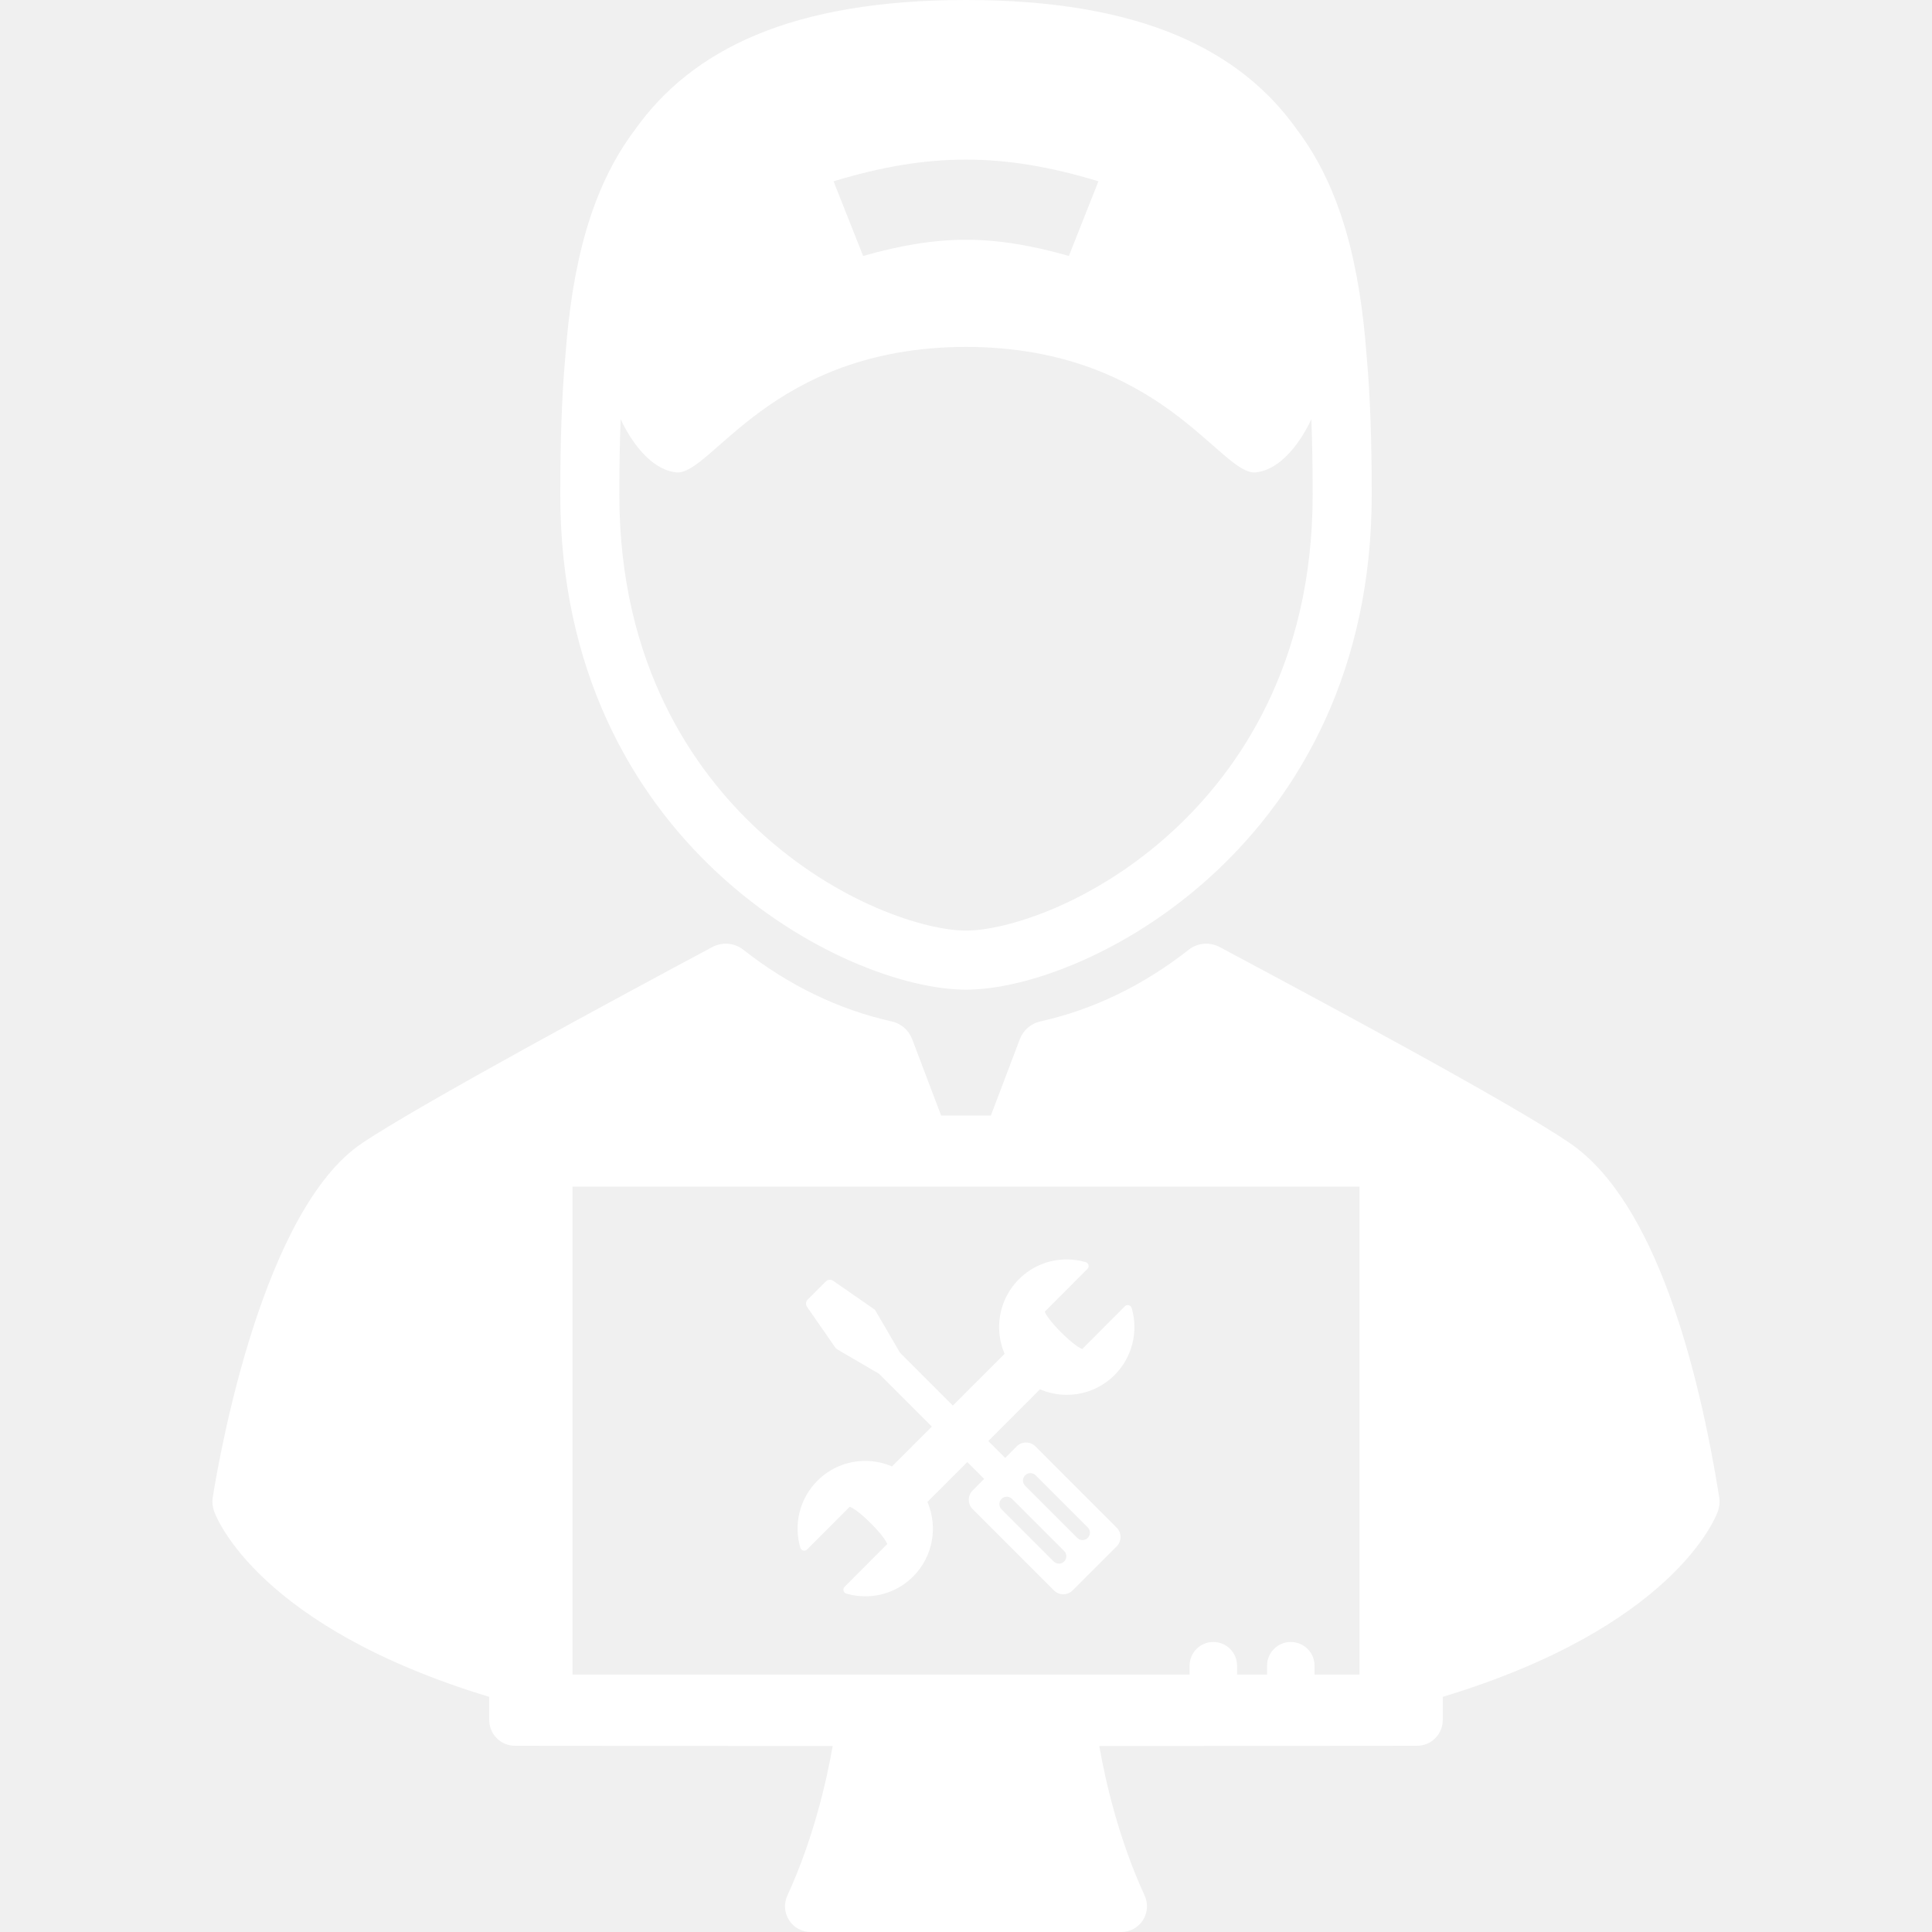
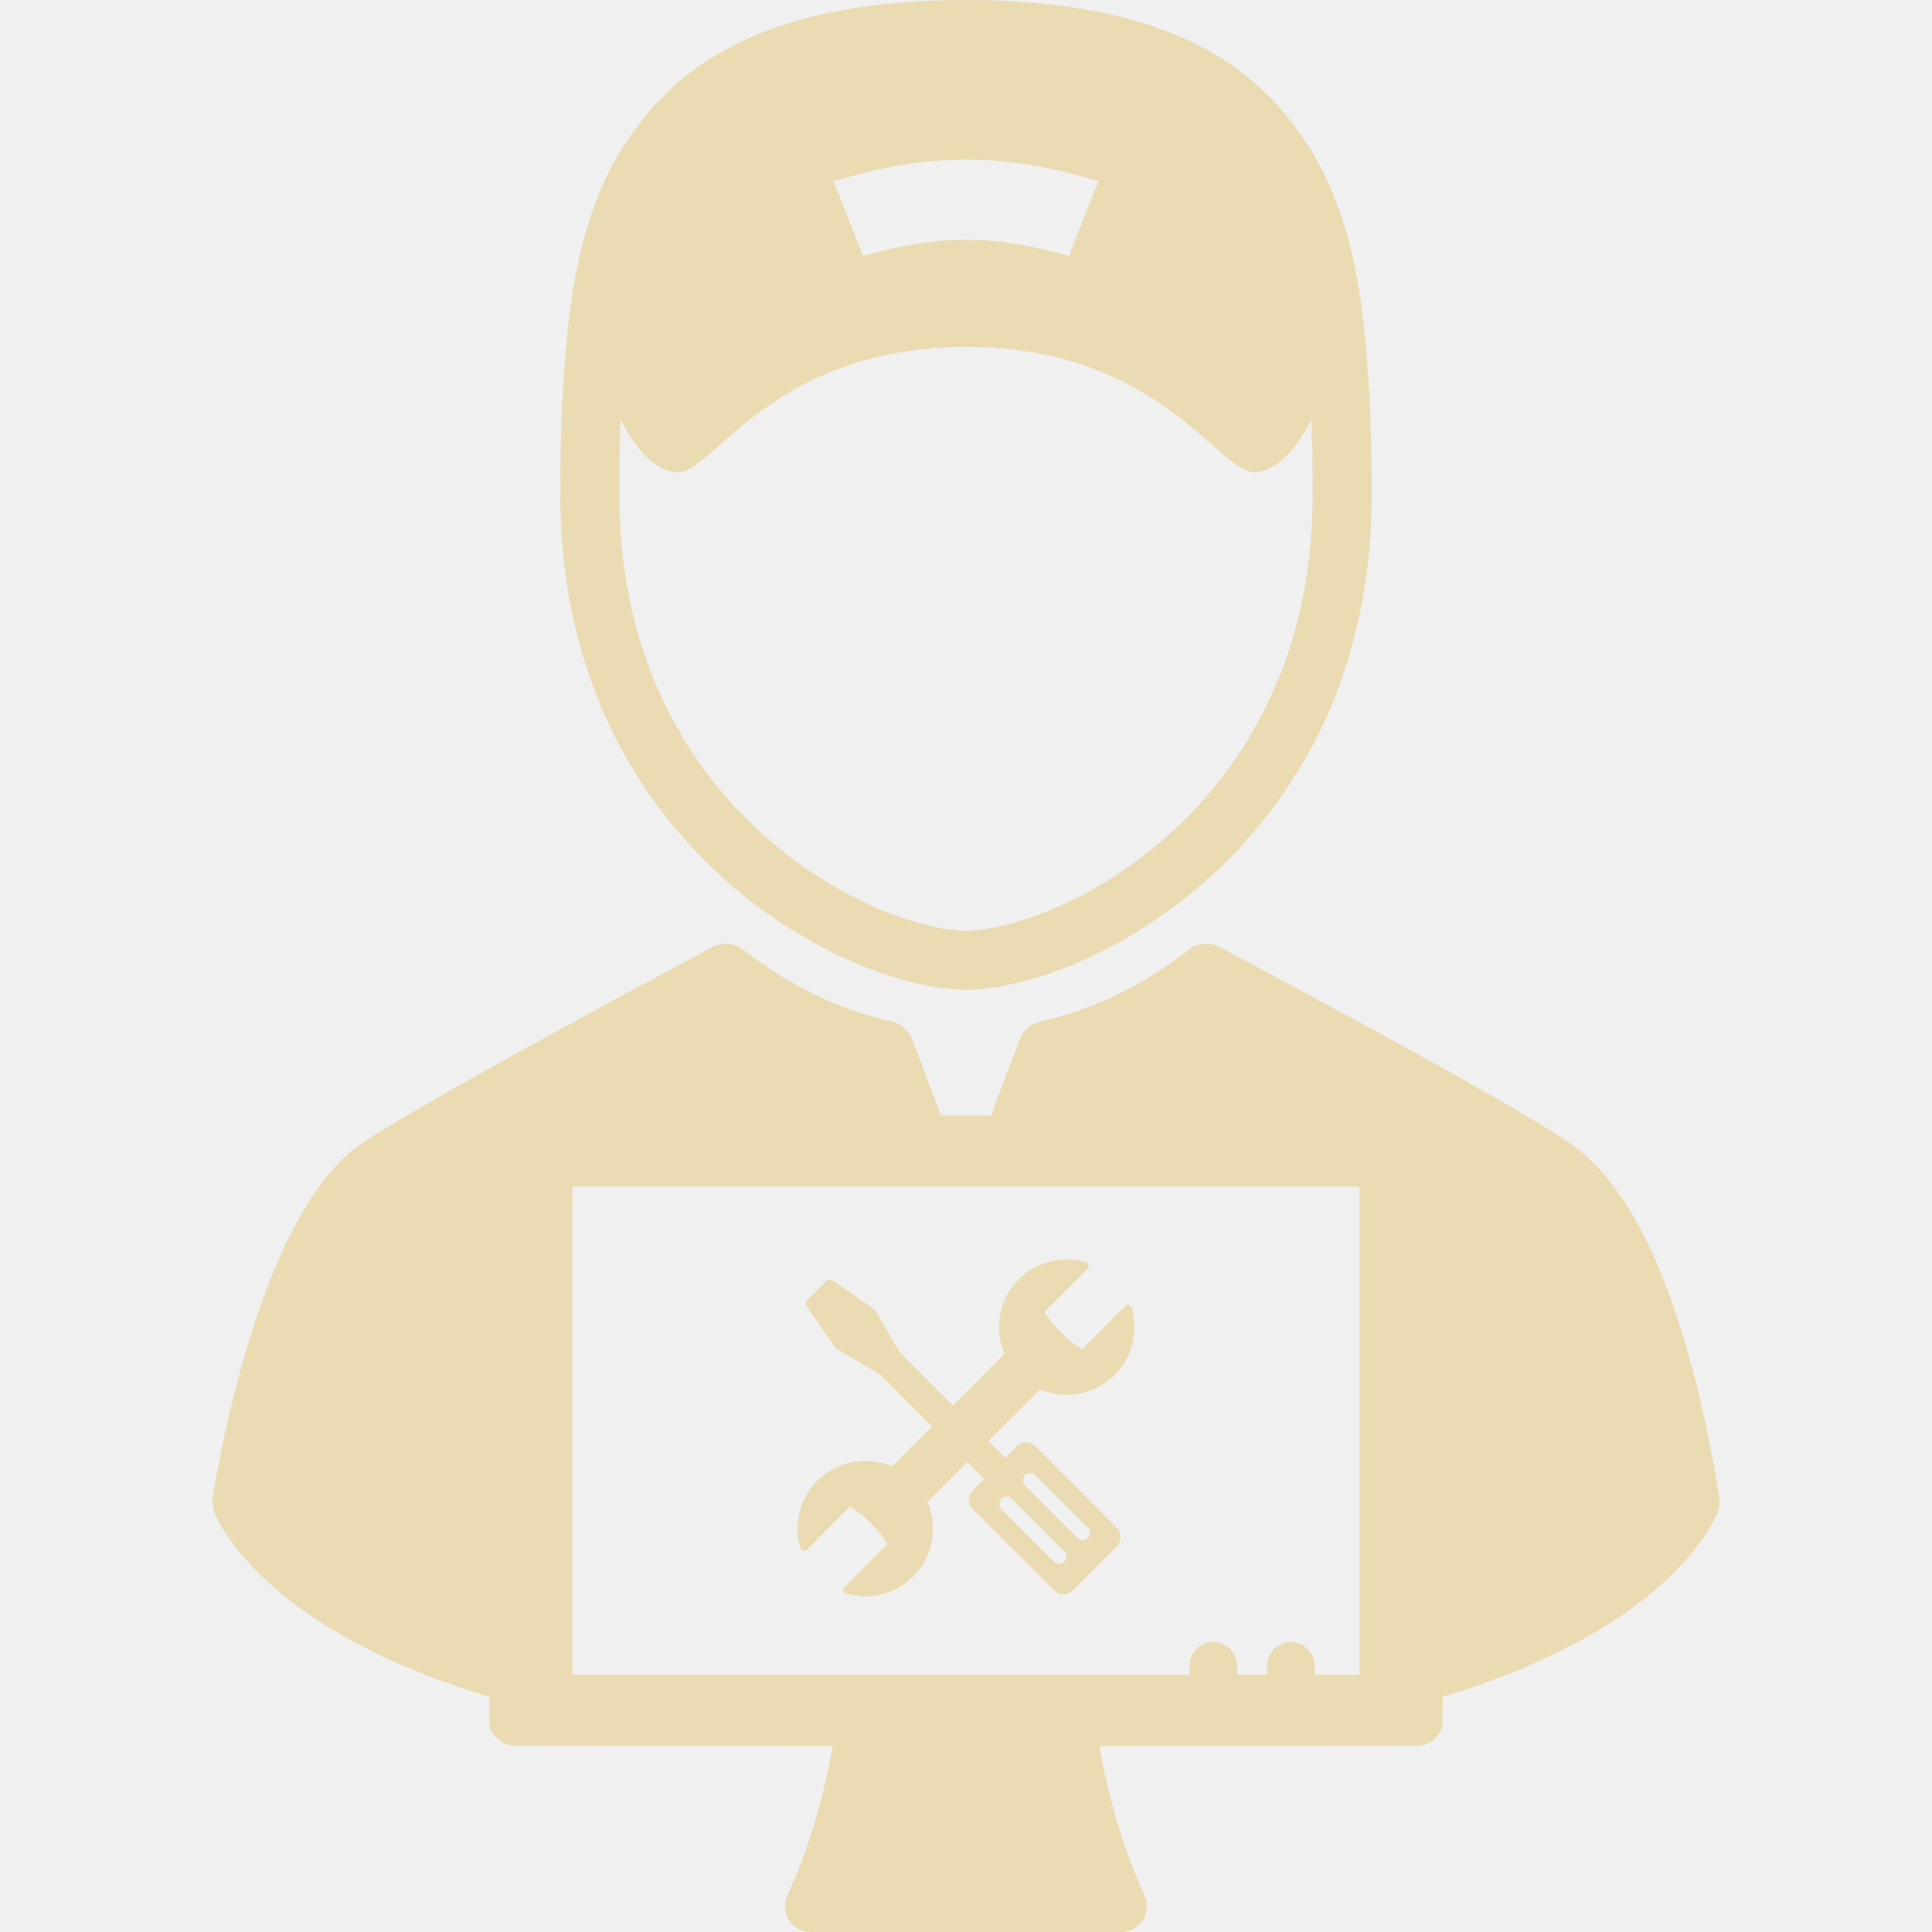
- <svg xmlns="http://www.w3.org/2000/svg" fill="#ffffff" height="400px" width="400px" version="1.1" id="Capa_1" viewBox="0 0 384.981 384.981" xml:space="preserve">
+ <svg xmlns="http://www.w3.org/2000/svg" fill="#eadbb2" style="background-color:#282828" height="400px" width="400px" version="1.1" id="Capa_1" viewBox="0 0 384.981 384.981" xml:space="preserve">
  <g>
    <path d="M192.491,197.204c24.125,0,80.846-29.034,80.846-98.604c0-9.705-0.236-19.079-1.036-27.938   c-1.313-17.429-4.883-32.876-13.771-44.714C247.129,9.837,227.18,0,192.491,0c-34.682,0-54.63,9.834-66.032,25.939   c-8.893,11.841-12.465,27.292-13.778,44.727c-0.8,8.857-1.036,18.231-1.036,27.934C111.645,168.17,168.366,197.204,192.491,197.204   z M218.88,36.123c-2.354,5.951-3.534,8.927-5.89,14.877c-15.209-4.297-25.791-4.297-41,0c-2.356-5.95-3.534-8.926-5.891-14.877   C185.12,30.365,199.862,30.366,218.88,36.123z M123.673,83.517c0.931,2.038,4.888,9.87,11.013,10.604   c7.041,0.845,18.728-24.935,57.805-24.998c39.076,0.063,50.764,25.843,57.805,24.998c6.125-0.735,10.082-8.567,11.013-10.604   c0.19,4.992,0.259,10.045,0.259,15.084c0,34.006-15.016,55.076-27.612,66.763c-15.872,14.727-33.494,20.072-41.465,20.072   c-7.972,0-25.593-5.345-41.465-20.072c-12.596-11.687-27.612-32.757-27.612-66.763C123.414,93.562,123.483,88.509,123.673,83.517z" />
    <path d="M342.583,298.327c-4.127-25.664-12.624-58.724-29.668-70.474c-11.639-8.024-52.247-29.72-69.588-38.984l-0.293-0.156   c-1.983-1.059-4.402-0.847-6.17,0.541c-9.083,7.131-19.034,11.937-29.574,14.284c-1.862,0.415-3.39,1.738-4.067,3.521   l-5.775,15.223h-9.915l-5.775-15.223c-0.677-1.783-2.205-3.106-4.067-3.521c-10.54-2.347-20.49-7.153-29.574-14.284   c-1.768-1.388-4.188-1.601-6.17-0.541c-17.134,9.156-58.238,31.294-69.831,39.106c-19.62,13.218-28.198,61.053-29.718,70.508   c-0.151,0.938-0.064,1.897,0.253,2.793c0.475,1.341,8.879,23.076,54.839,37.005v4.627c0,2.826,2.293,5.118,5.119,5.118   l63.313,0.052c-1.218,6.975-3.82,18.461-9.032,29.811c-0.729,1.582-0.602,3.427,0.343,4.895c0.941,1.47,2.565,2.355,4.308,2.355   h61.895c1.743,0,3.368-0.886,4.309-2.355c0.94-1.468,1.069-3.313,0.345-4.895c-5.21-11.349-7.818-22.836-9.038-29.811l63.319-0.052   c2.825,0,5.119-2.292,5.119-5.118v-4.627c45.96-13.929,54.364-35.664,54.839-37.005   C342.647,300.224,342.734,299.264,342.583,298.327z M270.889,333.688h-8.946v-1.766c0-2.613-2.119-4.733-4.733-4.733   c-2.615,0-4.732,2.119-4.732,4.733v1.766h-5.971v-1.766c0-2.613-2.117-4.733-4.732-4.733c-2.611,0-4.732,2.119-4.732,4.733v1.766   H114.088v-97.226h156.801V333.688z" />
    <path d="M172.417,291.109c-3.612,0-7.004,1.409-9.553,3.966c-3.48,3.491-4.778,8.6-3.388,13.334   c0.081,0.275,0.301,0.488,0.58,0.559c0.278,0.069,0.573-0.011,0.776-0.214l8.494-8.52c0.51,0.206,1.795,0.912,4.171,3.282   c2.425,2.417,3.116,3.703,3.31,4.148l-8.509,8.535c-0.203,0.203-0.283,0.499-0.211,0.776c0.072,0.278,0.285,0.498,0.561,0.578   c1.225,0.356,2.494,0.536,3.773,0.536c3.611,0,7.003-1.408,9.551-3.965c3.999-4.012,4.936-9.929,2.833-14.844l7.945-7.945   l3.361,3.361l-2.292,2.292c-0.498,0.499-0.773,1.161-0.773,1.866s0.275,1.368,0.773,1.866l16.189,16.189   c0.498,0.498,1.161,0.773,1.866,0.773c0.705,0,1.368-0.275,1.867-0.773l8.77-8.77c0.499-0.499,0.773-1.162,0.773-1.867   c0-0.705-0.275-1.368-0.773-1.867l-16.188-16.189c-0.5-0.498-1.163-0.773-1.868-0.773c-0.705,0-1.367,0.275-1.866,0.773   l-2.292,2.292l-3.361-3.361l10.304-10.304c1.661,0.714,3.463,1.096,5.325,1.096c3.612,0,7.004-1.408,9.553-3.965   c3.479-3.491,4.778-8.6,3.39-13.335c-0.081-0.276-0.301-0.488-0.579-0.559c-0.278-0.071-0.573,0.011-0.776,0.214l-8.496,8.522   c-0.51-0.207-1.794-0.912-4.171-3.282c-2.425-2.418-3.116-3.704-3.31-4.149l8.509-8.535c0.203-0.203,0.283-0.499,0.211-0.776   c-0.072-0.278-0.285-0.498-0.561-0.578c-1.225-0.355-2.494-0.536-3.771-0.536c-3.612,0-7.004,1.409-9.552,3.966   c-3.999,4.012-4.936,9.929-2.833,14.844l-10.31,10.31l-10.555-10.556c-0.008-0.014-0.009-0.031-0.017-0.045l-4.821-8.266   c-0.083-0.143-0.197-0.265-0.332-0.359l-8.134-5.643c-0.451-0.313-1.058-0.257-1.444,0.129l-3.623,3.623   c-0.387,0.387-0.441,0.995-0.129,1.445l5.645,8.133c0.094,0.135,0.217,0.249,0.359,0.332l8.264,4.82   c0.016,0.009,0.033,0.012,0.049,0.021l10.552,10.553l-7.939,7.939C176.081,291.491,174.279,291.109,172.417,291.109z    M199.577,298.674c0.577-0.576,1.513-0.576,2.088,0.001l10.388,10.387c0.576,0.577,0.577,1.512,0,2.089   c-0.577,0.576-1.513,0.576-2.089,0l-10.387-10.387C198.999,300.186,198.999,299.251,199.577,298.674z M204.276,293.976   c0.577-0.578,1.512-0.578,2.09,0l10.386,10.386c0.577,0.576,0.577,1.512,0,2.089c-0.575,0.576-1.512,0.576-2.089-0.001   l-10.387-10.385C203.7,295.486,203.7,294.552,204.276,293.976z" />
  </g>
</svg>
